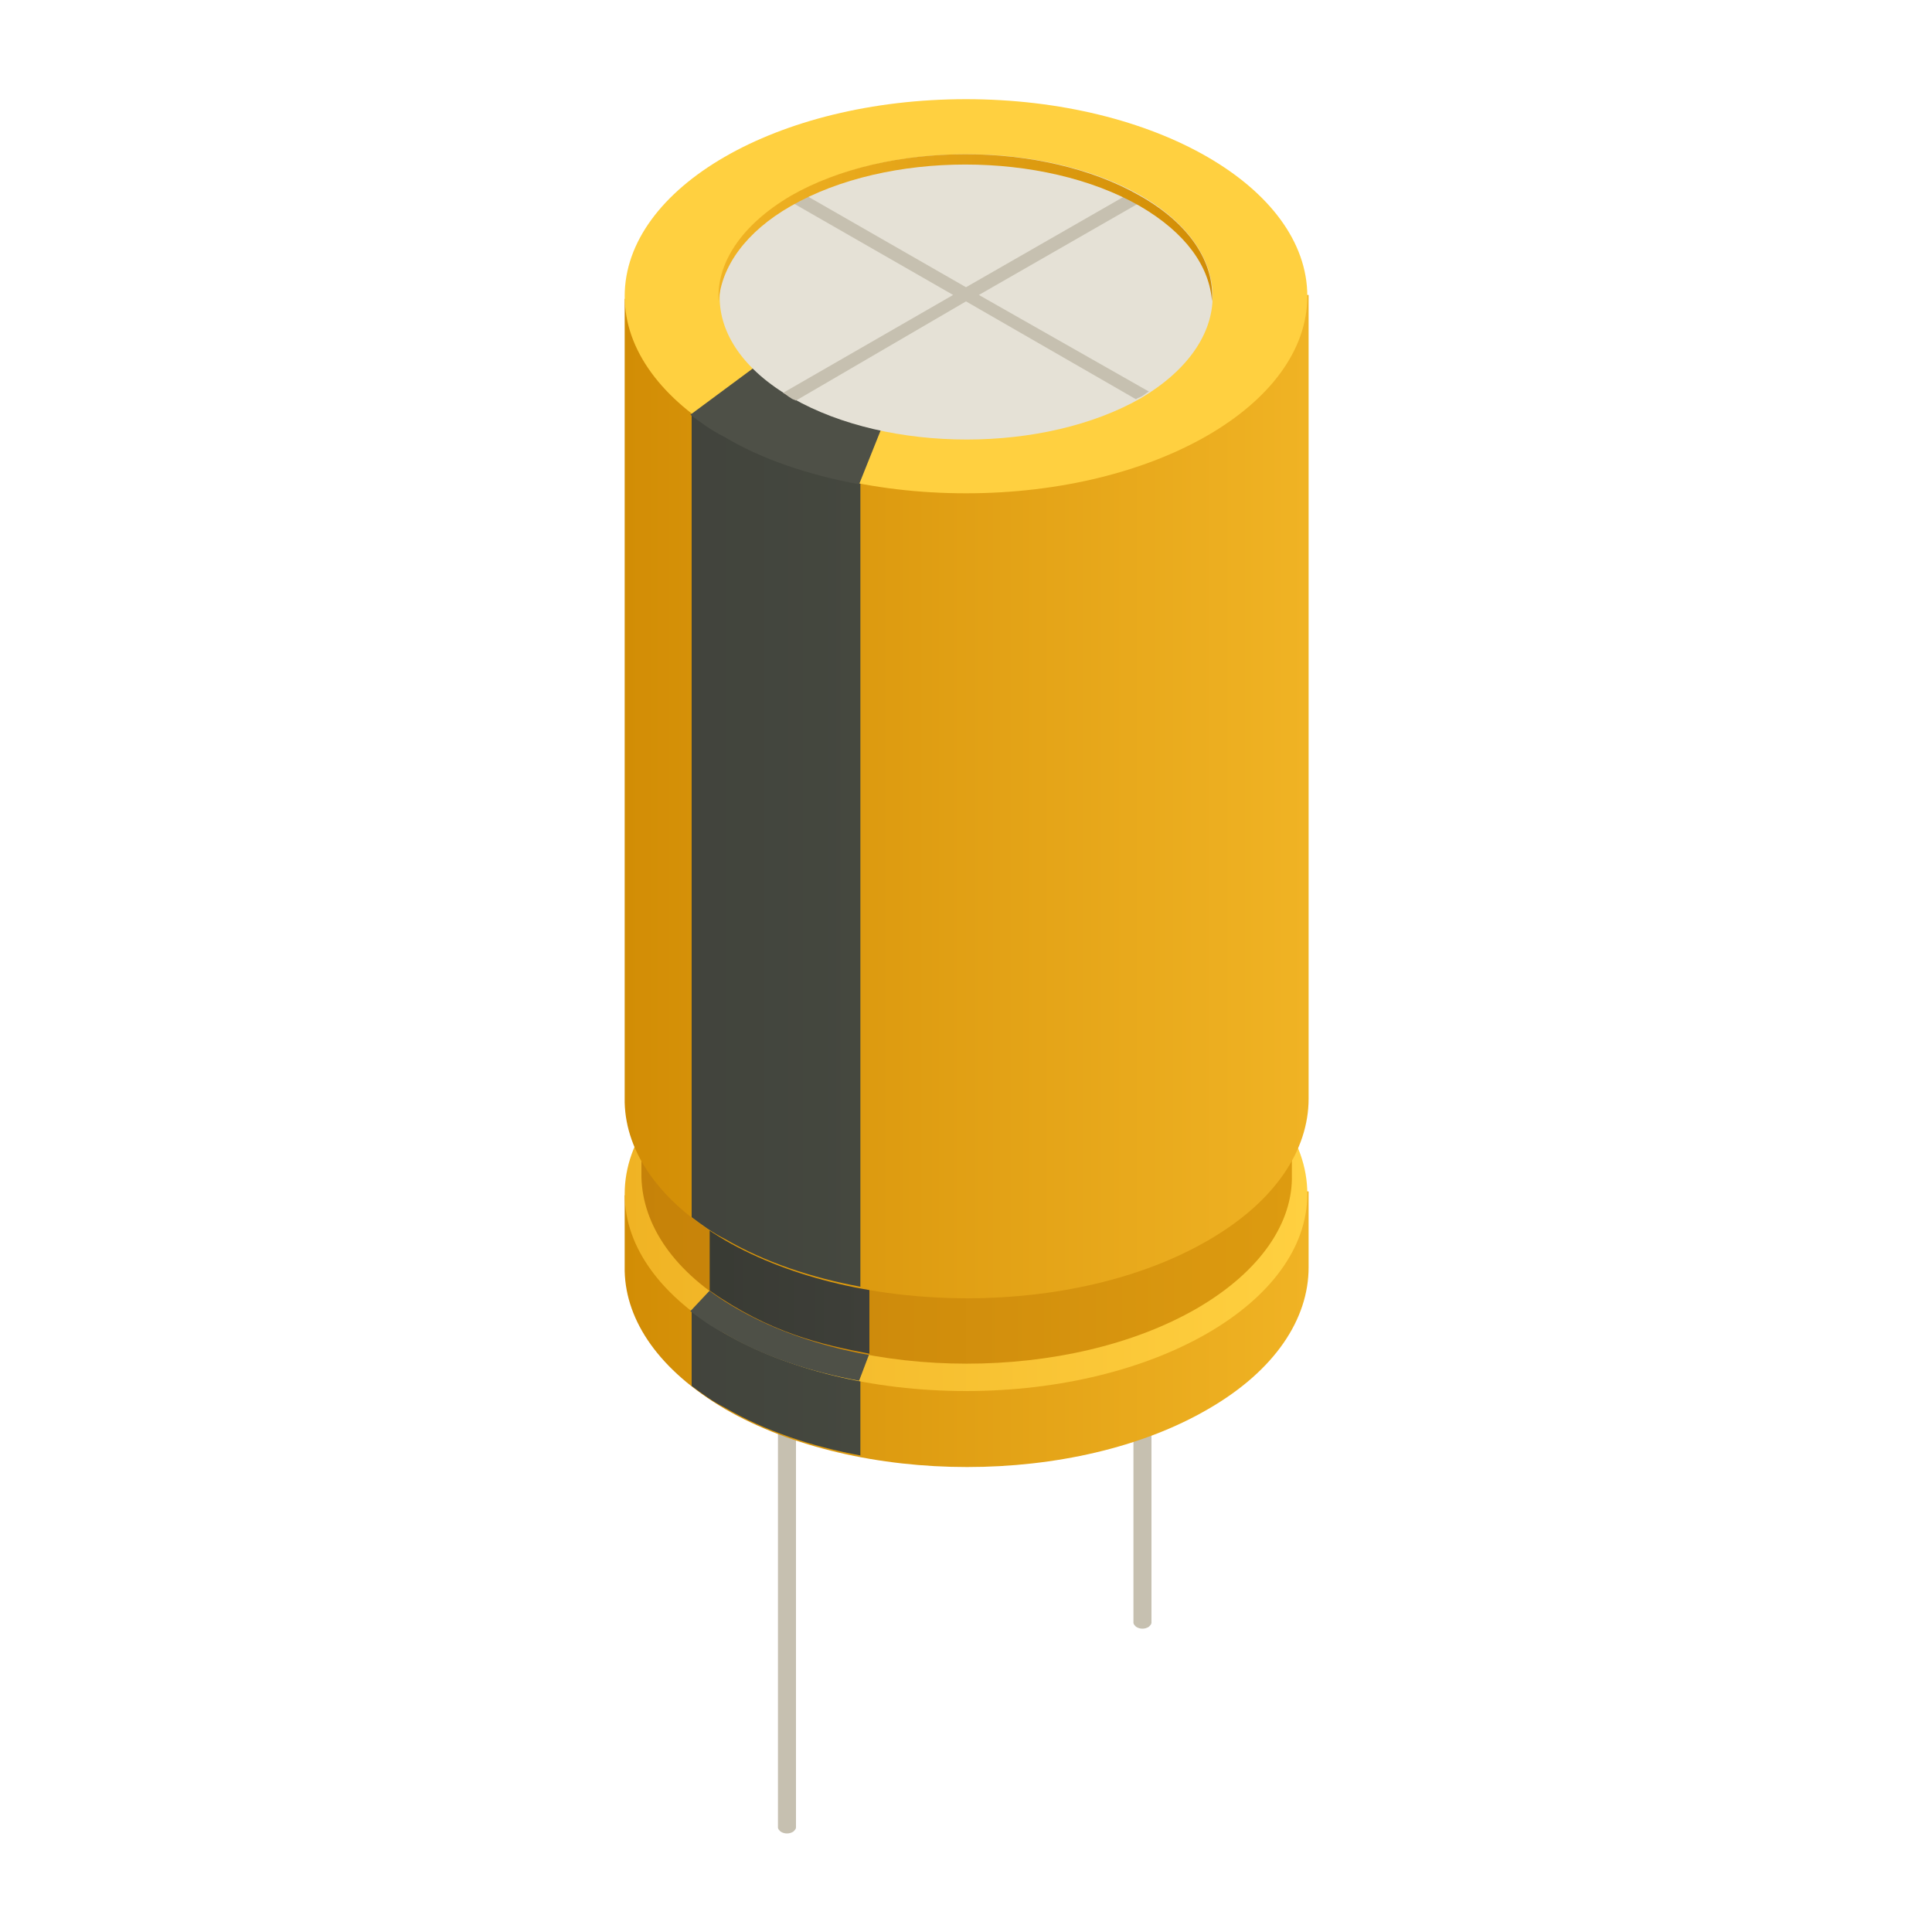
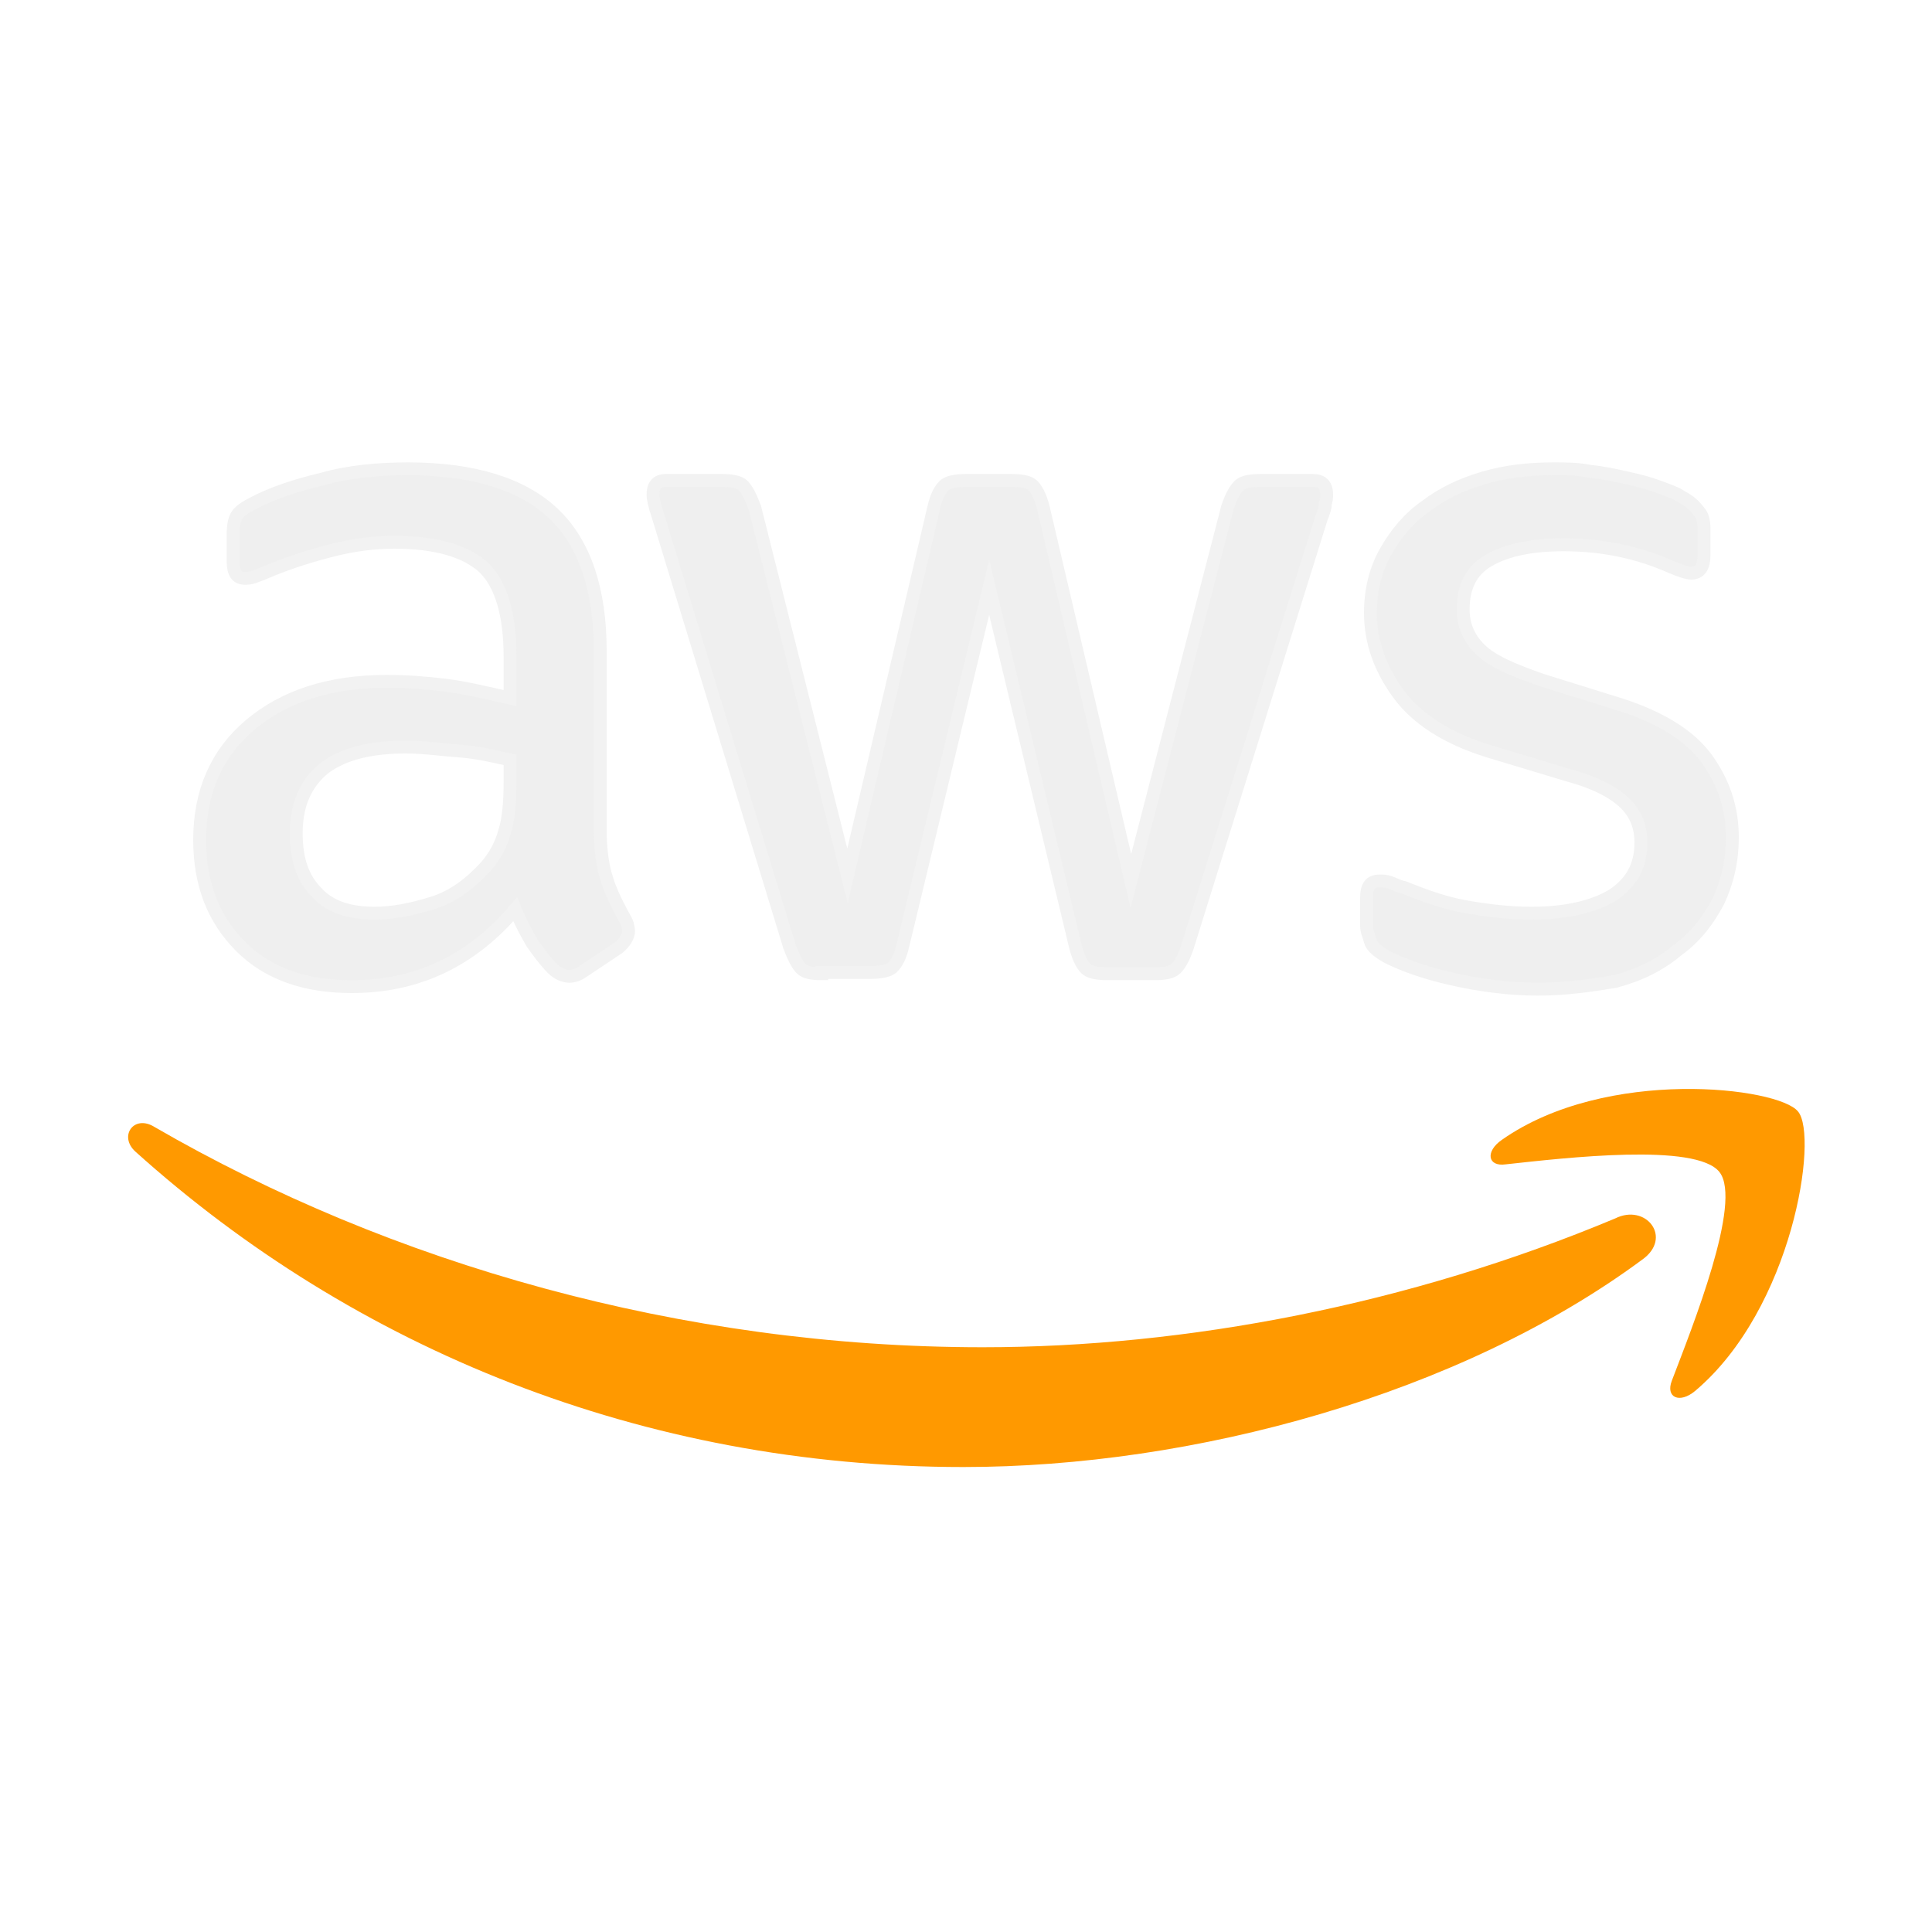
<svg xmlns="http://www.w3.org/2000/svg" version="1.1" id="Capa_1" x="0px" y="0px" viewBox="0 0 150 150" style="enable-background:new 0 0 150 150;" xml:space="preserve">
  <style type="text/css">
- 	.st0{fill:#C6C0B0;}
- 	.st1{fill:url(#SVGID_1_);}
- 	.st2{fill:url(#SVGID_2_);}
- 	.st3{fill:url(#Cylinder_face_1_);}
- 	.st4{fill:#4E5047;}
- 	.st5{fill:url(#SVGID_3_);}
- 	.st6{fill:url(#SVGID_4_);}
- 	.st7{fill:#FFD040;}
- 	.st8{fill:url(#SVGID_5_);}
- 	.st9{fill:url(#SVGID_6_);}
- 	.st10{fill:#E5E1D6;}
- 	.st11{fill:url(#SVGID_7_);}
+ 	.st0{fill:#EFEFEF;stroke:#F2F2F2;stroke-miterlimit:10;}
+ 	.st1{fill-rule:evenodd;clip-rule:evenodd;fill:#FF9900;}
</style>
-   <g id="_x31__1_">
-     <path class="st0" d="M61.8,106.3c0-0.1-0.1-0.2-0.2-0.3c-0.3-0.2-0.7-0.2-1,0c-0.2,0.1-0.2,0.3-0.2,0.3v35.6c0,0.1,0.1,0.2,0.2,0.3   c0.3,0.2,0.7,0.2,1,0c0.1-0.1,0.2-0.2,0.2-0.3L61.8,106.3C61.8,106.3,61.8,106.3,61.8,106.3z" />
-     <path class="st0" d="M89.4,90.4c0-0.1-0.1-0.2-0.2-0.3c-0.3-0.2-0.7-0.2-1,0c-0.2,0.1-0.2,0.3-0.2,0.3V126c0,0.1,0.1,0.2,0.2,0.3   c0.3,0.2,0.7,0.2,1,0c0.1-0.1,0.2-0.2,0.2-0.3L89.4,90.4C89.4,90.4,89.4,90.4,89.4,90.4z" />
-     <g>
-       <g id="Axonometric_Cylinder_4_">
-         <linearGradient id="SVGID_1_" gradientUnits="userSpaceOnUse" x1="48.456" y1="103.194" x2="101.545" y2="103.194">
-           <stop offset="0" style="stop-color:#D28D05" />
-           <stop offset="1" style="stop-color:#F0B324" />
-         </linearGradient>
-         <path class="st1" d="M48.5,92.8v5.9c0.1,3.9,2.7,7.7,7.8,10.7c10.4,6,27.2,6,37.5,0c5.2-3,7.8-7,7.8-11v-5.9L48.5,92.8z" />
-         <linearGradient id="SVGID_2_" gradientUnits="userSpaceOnUse" x1="51.938" y1="103.322" x2="66.762" y2="103.322">
-           <stop offset="0" style="stop-color:#41433C" />
-           <stop offset="1" style="stop-color:#45483F" />
-         </linearGradient>
-         <path class="st2" d="M53.7,93.5v14.1c0.8,0.6,1.6,1.2,2.6,1.7c3.1,1.8,6.7,3,10.5,3.7V93.5H53.7z" />
-         <linearGradient id="Cylinder_face_1_" gradientUnits="userSpaceOnUse" x1="48.455" y1="92.667" x2="101.545" y2="92.667">
-           <stop offset="0" style="stop-color:#F0B324" />
-           <stop offset="1" style="stop-color:#FFD040" />
-         </linearGradient>
-         <ellipse id="Cylinder_face_109_" class="st3" cx="75" cy="92.7" rx="26.5" ry="15.3" />
-         <path class="st4" d="M55.1,100.2l-1.5,1.6c0.8,0.6,1.6,1.2,2.6,1.7c3,1.8,6.7,3,10.5,3.7l1.1-2.9L55.1,100.2z" />
-       </g>
-       <g id="Axonometric_Cylinder_11_">
-         <linearGradient id="SVGID_3_" gradientUnits="userSpaceOnUse" x1="49.763" y1="95.656" x2="100.239" y2="95.656">
-           <stop offset="0" style="stop-color:#C68209" />
-           <stop offset="1" style="stop-color:#DD9B10" />
-         </linearGradient>
-         <path class="st5" d="M49.8,85.8v5.6c0.1,3.7,2.5,7.4,7.4,10.2c9.9,5.7,25.8,5.7,35.7,0c5-2.9,7.5-6.7,7.4-10.4v-5.6L49.8,85.8z" />
-         <linearGradient id="SVGID_4_" gradientUnits="userSpaceOnUse" x1="53.478" y1="95.997" x2="67.482" y2="95.997">
-           <stop offset="0" style="stop-color:#383A33" />
-           <stop offset="1" style="stop-color:#3E3F39" />
-         </linearGradient>
-         <path class="st6" d="M55.1,86.8v13.4c4.7,3.3,8.7,4.2,12.4,4.9V86.8H55.1z" />
-         <ellipse id="Cylinder_face_108_" class="st7" cx="75" cy="85.6" rx="25.2" ry="14.6" />
-         <path class="st4" d="M60.9,91.1l-6.2,3.2c0.7,0.6,1.5,1.1,2.4,1.6c2.9,1.7,6.3,2.9,10,3.5l2.1-4.4L60.9,91.1z" />
-       </g>
-       <g id="Axonometric_Cylinder">
-         <linearGradient id="SVGID_5_" gradientUnits="userSpaceOnUse" x1="48.456" y1="61.807" x2="101.545" y2="61.807">
-           <stop offset="0" style="stop-color:#D28D05" />
-           <stop offset="1" style="stop-color:#F0B324" />
-         </linearGradient>
-         <path class="st8" d="M48.5,23.2v62.4c0.1,3.9,2.7,7.7,7.8,10.7c10.4,6,27.2,6,37.5,0c5.2-3,7.8-7,7.8-11V22.9L48.5,23.2z" />
-         <linearGradient id="SVGID_6_" gradientUnits="userSpaceOnUse" x1="51.938" y1="61.935" x2="66.762" y2="61.935">
-           <stop offset="0" style="stop-color:#41433C" />
-           <stop offset="1" style="stop-color:#45483F" />
-         </linearGradient>
-         <path class="st9" d="M53.7,23.9v70.6c0.8,0.6,1.6,1.2,2.6,1.7c3.1,1.8,6.7,3,10.5,3.7V23.9H53.7z" />
-         <ellipse id="Cylinder_face_95_" class="st7" cx="75" cy="23" rx="26.5" ry="15.3" />
-         <path class="st4" d="M59,28.2l-5.4,4c0.8,0.6,1.6,1.2,2.6,1.7c3,1.8,6.7,3,10.5,3.7l2-5L59,28.2z" />
-         <path id="Cylinder_face_107_" class="st10" d="M88.6,30.9c-7.5,4.3-19.6,4.3-27.1,0c-7.5-4.3-7.5-11.3,0-15.7     c7.5-4.3,19.6-4.3,27.1,0C96,19.5,96,26.5,88.6,30.9z" />
-         <path class="st0" d="M76,22.9l12.9-7.4c-0.1-0.1-0.2-0.1-0.3-0.2c-0.2-0.1-0.5-0.2-0.7-0.4L75,22.3l-12.9-7.4     c-0.2,0.1-0.5,0.2-0.7,0.4c-0.1,0.1-0.2,0.1-0.3,0.2L74,22.9l-13.2,7.6c0.2,0.1,0.4,0.3,0.6,0.4c0.1,0.1,0.2,0.1,0.4,0.2L75,23.4     l13.2,7.6c0.1-0.1,0.2-0.1,0.4-0.2c0.2-0.1,0.4-0.3,0.6-0.4L76,22.9z" />
-         <linearGradient id="SVGID_7_" gradientUnits="userSpaceOnUse" x1="55.829" y1="17.686" x2="94.171" y2="17.686">
-           <stop offset="0" style="stop-color:#F0B324" />
-           <stop offset="1" style="stop-color:#D28D05" />
-         </linearGradient>
-         <path class="st11" d="M61.4,16c7.5-4.3,19.6-4.3,27.1,0c3.6,2.1,5.4,4.7,5.6,7.4c0.2-3-1.7-6-5.6-8.2c-7.5-4.3-19.6-4.3-27.1,0     c-3.9,2.3-5.8,5.3-5.6,8.2C56,20.7,57.9,18,61.4,16z" />
-       </g>
-     </g>
+   <path class="st0" d="M46.6,64.4c0,1.6,0.2,2.9,0.5,3.8c0.3,1,0.8,2,1.4,3.1c0.2,0.3,0.3,0.7,0.3,1c0,0.4-0.3,0.9-0.8,1.3l-2.7,1.8  c-0.4,0.3-0.8,0.4-1.1,0.4c-0.4,0-0.9-0.2-1.3-0.6c-0.6-0.6-1.1-1.3-1.6-2c-0.4-0.7-0.9-1.6-1.3-2.6c-3.4,4-7.6,6-12.7,6  c-3.6,0-6.5-1-8.6-3.1s-3.2-4.8-3.2-8.3c0-3.7,1.3-6.7,3.9-8.9s6.1-3.4,10.6-3.4c1.5,0,3,0.1,4.6,0.3s3.2,0.6,5,1V51  c0-3.3-0.7-5.6-2-6.9c-1.4-1.3-3.7-2-7-2c-1.5,0-3.1,0.2-4.7,0.6s-3.2,0.9-4.7,1.5c-0.7,0.3-1.2,0.5-1.5,0.6s-0.5,0.1-0.7,0.1  c-0.6,0-0.9-0.4-0.9-1.3v-2.1c0-0.7,0.1-1.2,0.3-1.5c0.2-0.3,0.6-0.6,1.2-0.9c1.5-0.8,3.3-1.4,5.4-1.9c2.1-0.6,4.4-0.8,6.7-0.8  c5.1,0,8.9,1.2,11.3,3.5s3.6,5.9,3.6,10.6V64.4L46.6,64.4z M29.1,70.9c1.4,0,2.9-0.3,4.5-0.8s2.9-1.5,4.1-2.8  c0.7-0.8,1.2-1.7,1.5-2.8c0.3-1,0.4-2.3,0.4-3.8V59c-1.3-0.3-2.6-0.6-4-0.7S32.9,58,31.5,58c-2.9,0-5,0.6-6.4,1.7  c-1.4,1.2-2.1,2.8-2.1,5c0,2,0.5,3.5,1.6,4.6C25.6,70.4,27.1,70.9,29.1,70.9L29.1,70.9z M63.8,75.6c-0.8,0-1.3-0.1-1.6-0.4  s-0.6-0.9-0.9-1.7L51.1,40.1c-0.3-0.9-0.4-1.4-0.4-1.7c0-0.7,0.3-1.1,1-1.1H56c0.8,0,1.4,0.1,1.7,0.4c0.3,0.3,0.6,0.9,0.9,1.7  L65.8,68l6.7-28.6c0.2-0.9,0.5-1.4,0.8-1.7s1-0.4,1.7-0.4h3.5c0.8,0,1.4,0.1,1.7,0.4c0.3,0.3,0.6,0.9,0.8,1.7l6.8,29l7.5-29  c0.3-0.9,0.6-1.4,0.9-1.7s0.9-0.4,1.7-0.4h4c0.7,0,1.1,0.3,1.1,1.1c0,0.2,0,0.4-0.1,0.7c0,0.3-0.1,0.6-0.3,1.1L92.2,73.5  c-0.3,0.9-0.6,1.4-0.9,1.7s-0.9,0.4-1.6,0.4H86c-0.8,0-1.4-0.1-1.7-0.4s-0.6-0.9-0.8-1.7l-6.7-27.9l-6.7,27.8  c-0.2,0.9-0.5,1.4-0.8,1.7s-1,0.4-1.7,0.4h-3.8V75.6z M119.4,76.8c-2.2,0-4.5-0.3-6.7-0.8s-3.8-1.1-5-1.7c-0.7-0.4-1.2-0.8-1.3-1.2  s-0.3-0.8-0.3-1.2v-2.2c0-0.9,0.3-1.3,1-1.3c0.3,0,0.5,0,0.8,0.1s0.6,0.3,1.1,0.4c1.5,0.6,3.1,1.2,4.8,1.5c1.7,0.3,3.4,0.5,5.1,0.5  c2.7,0,4.8-0.5,6.3-1.4c1.5-1,2.2-2.3,2.2-4.1c0-1.2-0.4-2.2-1.2-3c-0.8-0.8-2.2-1.6-4.4-2.2l-6.3-1.9c-3.2-1-5.5-2.5-6.9-4.4  s-2.2-4-2.2-6.3c0-1.8,0.4-3.4,1.2-4.8c0.8-1.4,1.8-2.6,3.1-3.5c1.3-1,2.8-1.7,4.5-2.2s3.5-0.7,5.4-0.7c1,0,1.9,0,2.9,0.2  c1,0.1,1.9,0.3,2.8,0.5s1.7,0.4,2.5,0.7s1.4,0.5,1.8,0.8c0.6,0.3,1,0.7,1.3,1.1c0.3,0.3,0.4,0.8,0.4,1.4v2c0,0.9-0.3,1.4-1,1.4  c-0.3,0-0.9-0.2-1.6-0.5c-2.5-1.1-5.2-1.7-8.3-1.7c-2.5,0-4.4,0.4-5.8,1.2s-2,2.1-2,3.8c0,1.2,0.4,2.2,1.3,3.1s2.5,1.6,4.8,2.4  l6.1,1.9c3.1,1,5.4,2.4,6.7,4.2s2,3.8,2,6.1c0,1.9-0.4,3.5-1.1,5c-0.8,1.5-1.8,2.8-3.2,3.8c-1.3,1.1-2.9,1.9-4.8,2.4  C123.6,76.5,121.6,76.8,119.4,76.8L119.4,76.8z" />
+   <g>
+     <path class="st1" d="M127.5,97.8c-14.2,10.5-34.9,16.1-52.7,16.1c-24.9,0-47.3-9.2-64.3-24.5c-1.3-1.2-0.1-2.9,1.5-1.9   c18.3,10.6,40.9,17.1,64.3,17.1c15.8,0,33.1-3.3,49.1-10C127.8,93.4,129.9,96.1,127.5,97.8z" />
+     <path class="st1" d="M133.5,91c-1.8-2.3-12-1.1-16.6-0.6c-1.4,0.2-1.6-1-0.3-1.9c8.1-5.7,21.5-4.1,23-2.2c1.6,1.9-0.4,15.3-8,21.7   c-1.2,1-2.3,0.5-1.8-0.8C131.4,103,135.3,93.3,133.5,91z" />
  </g>
</svg>
